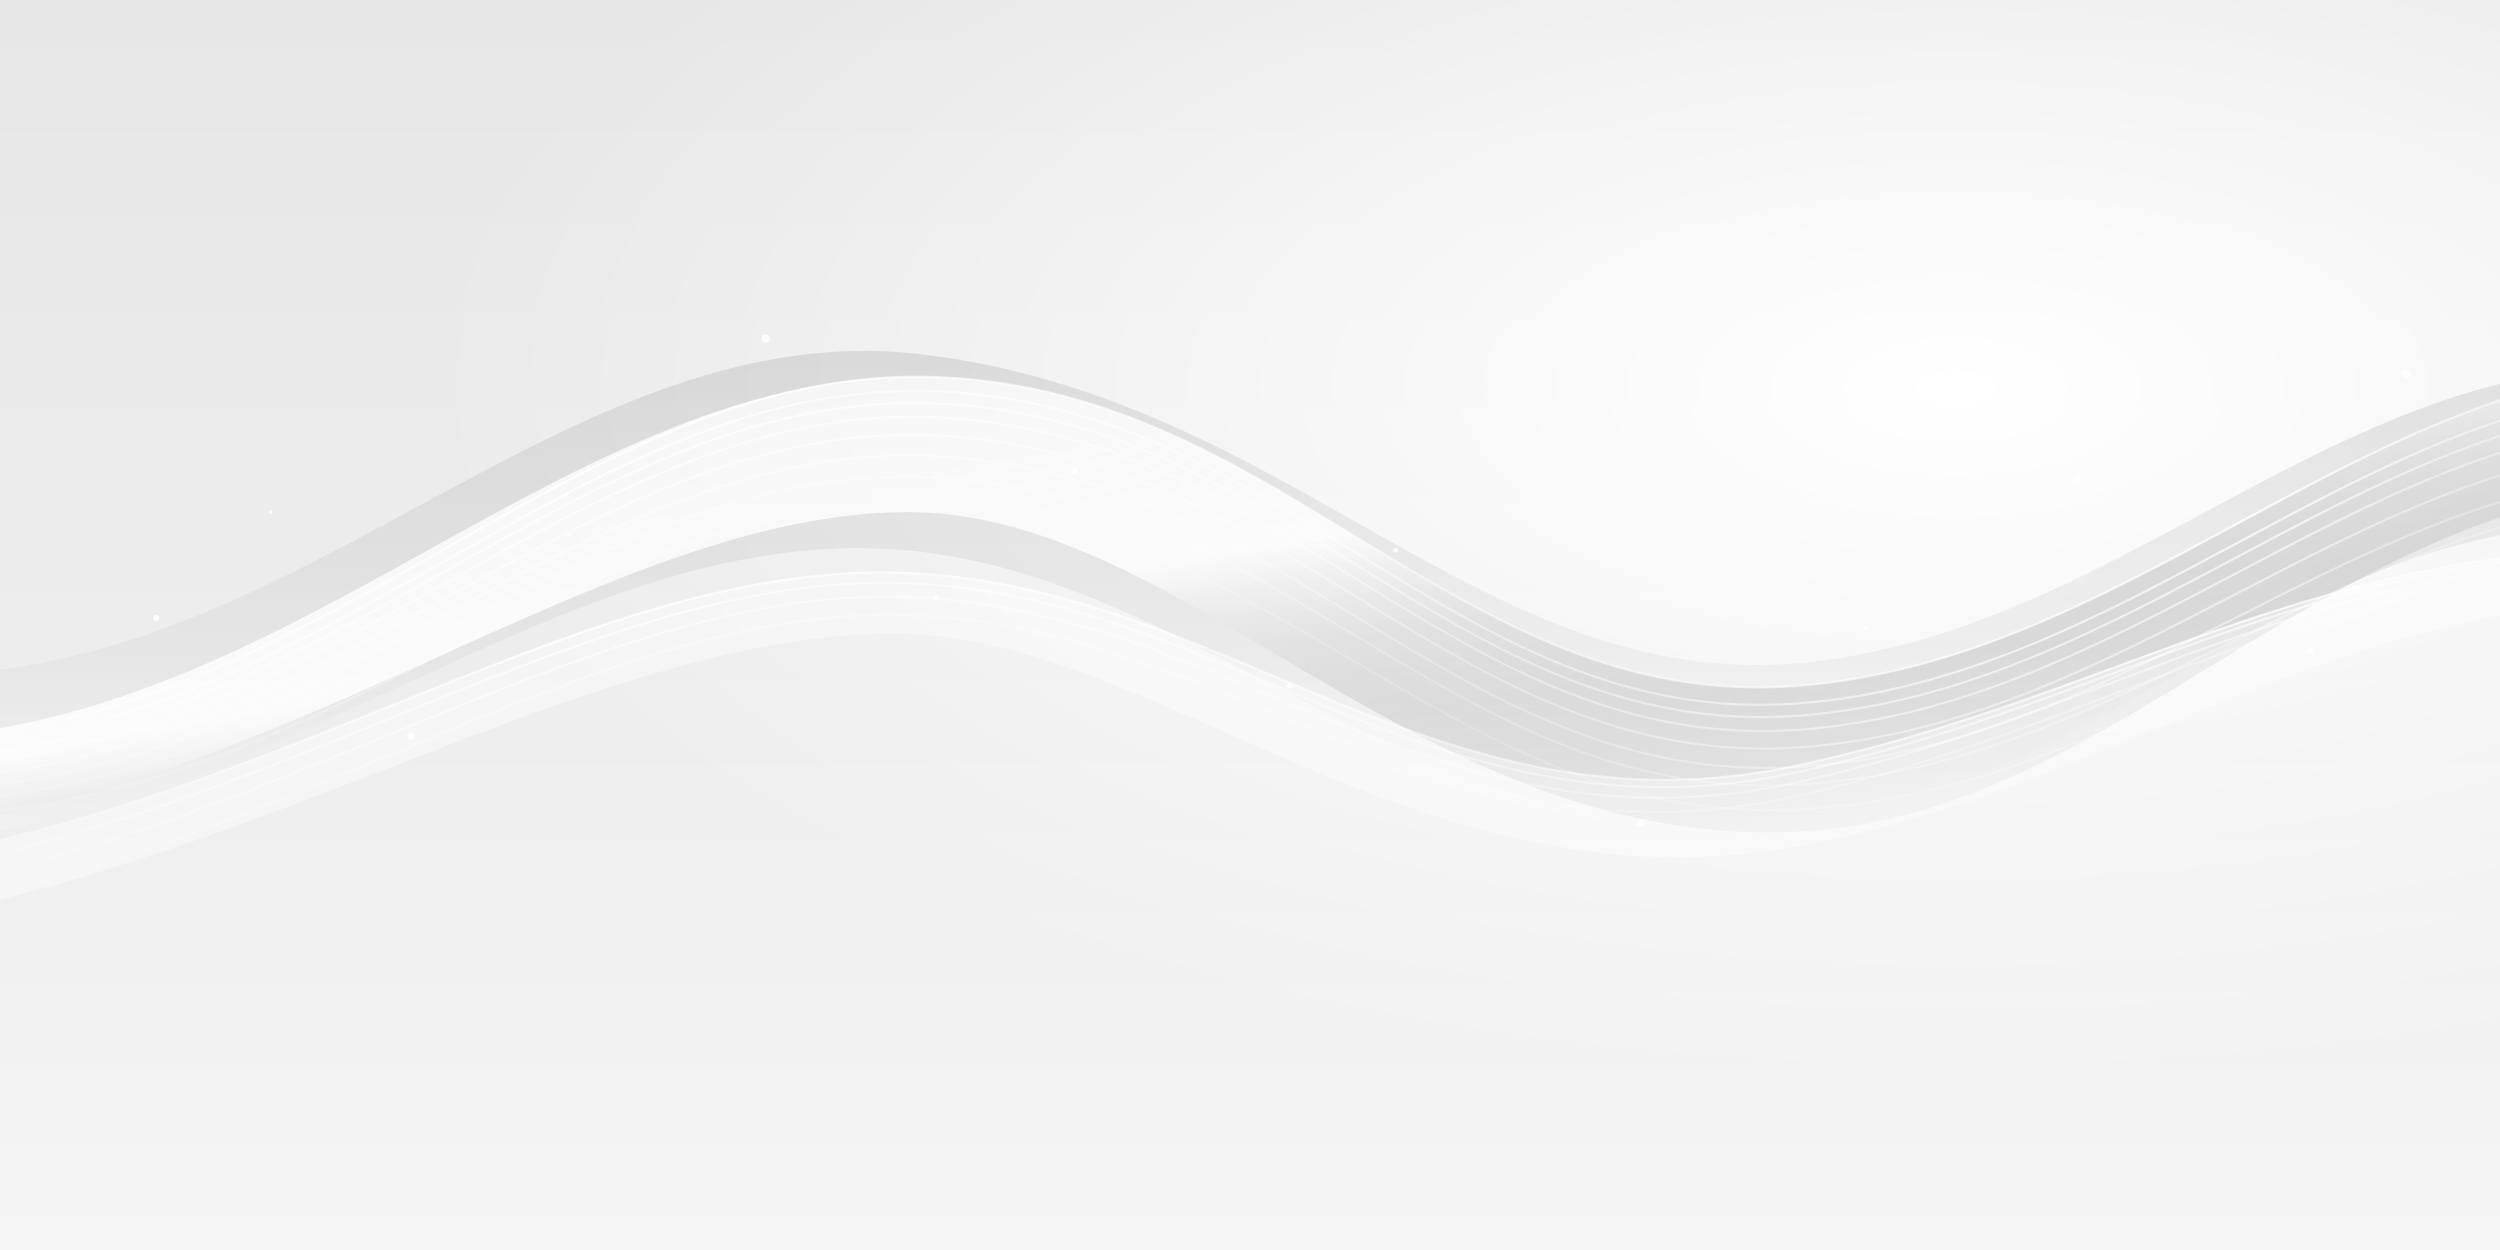
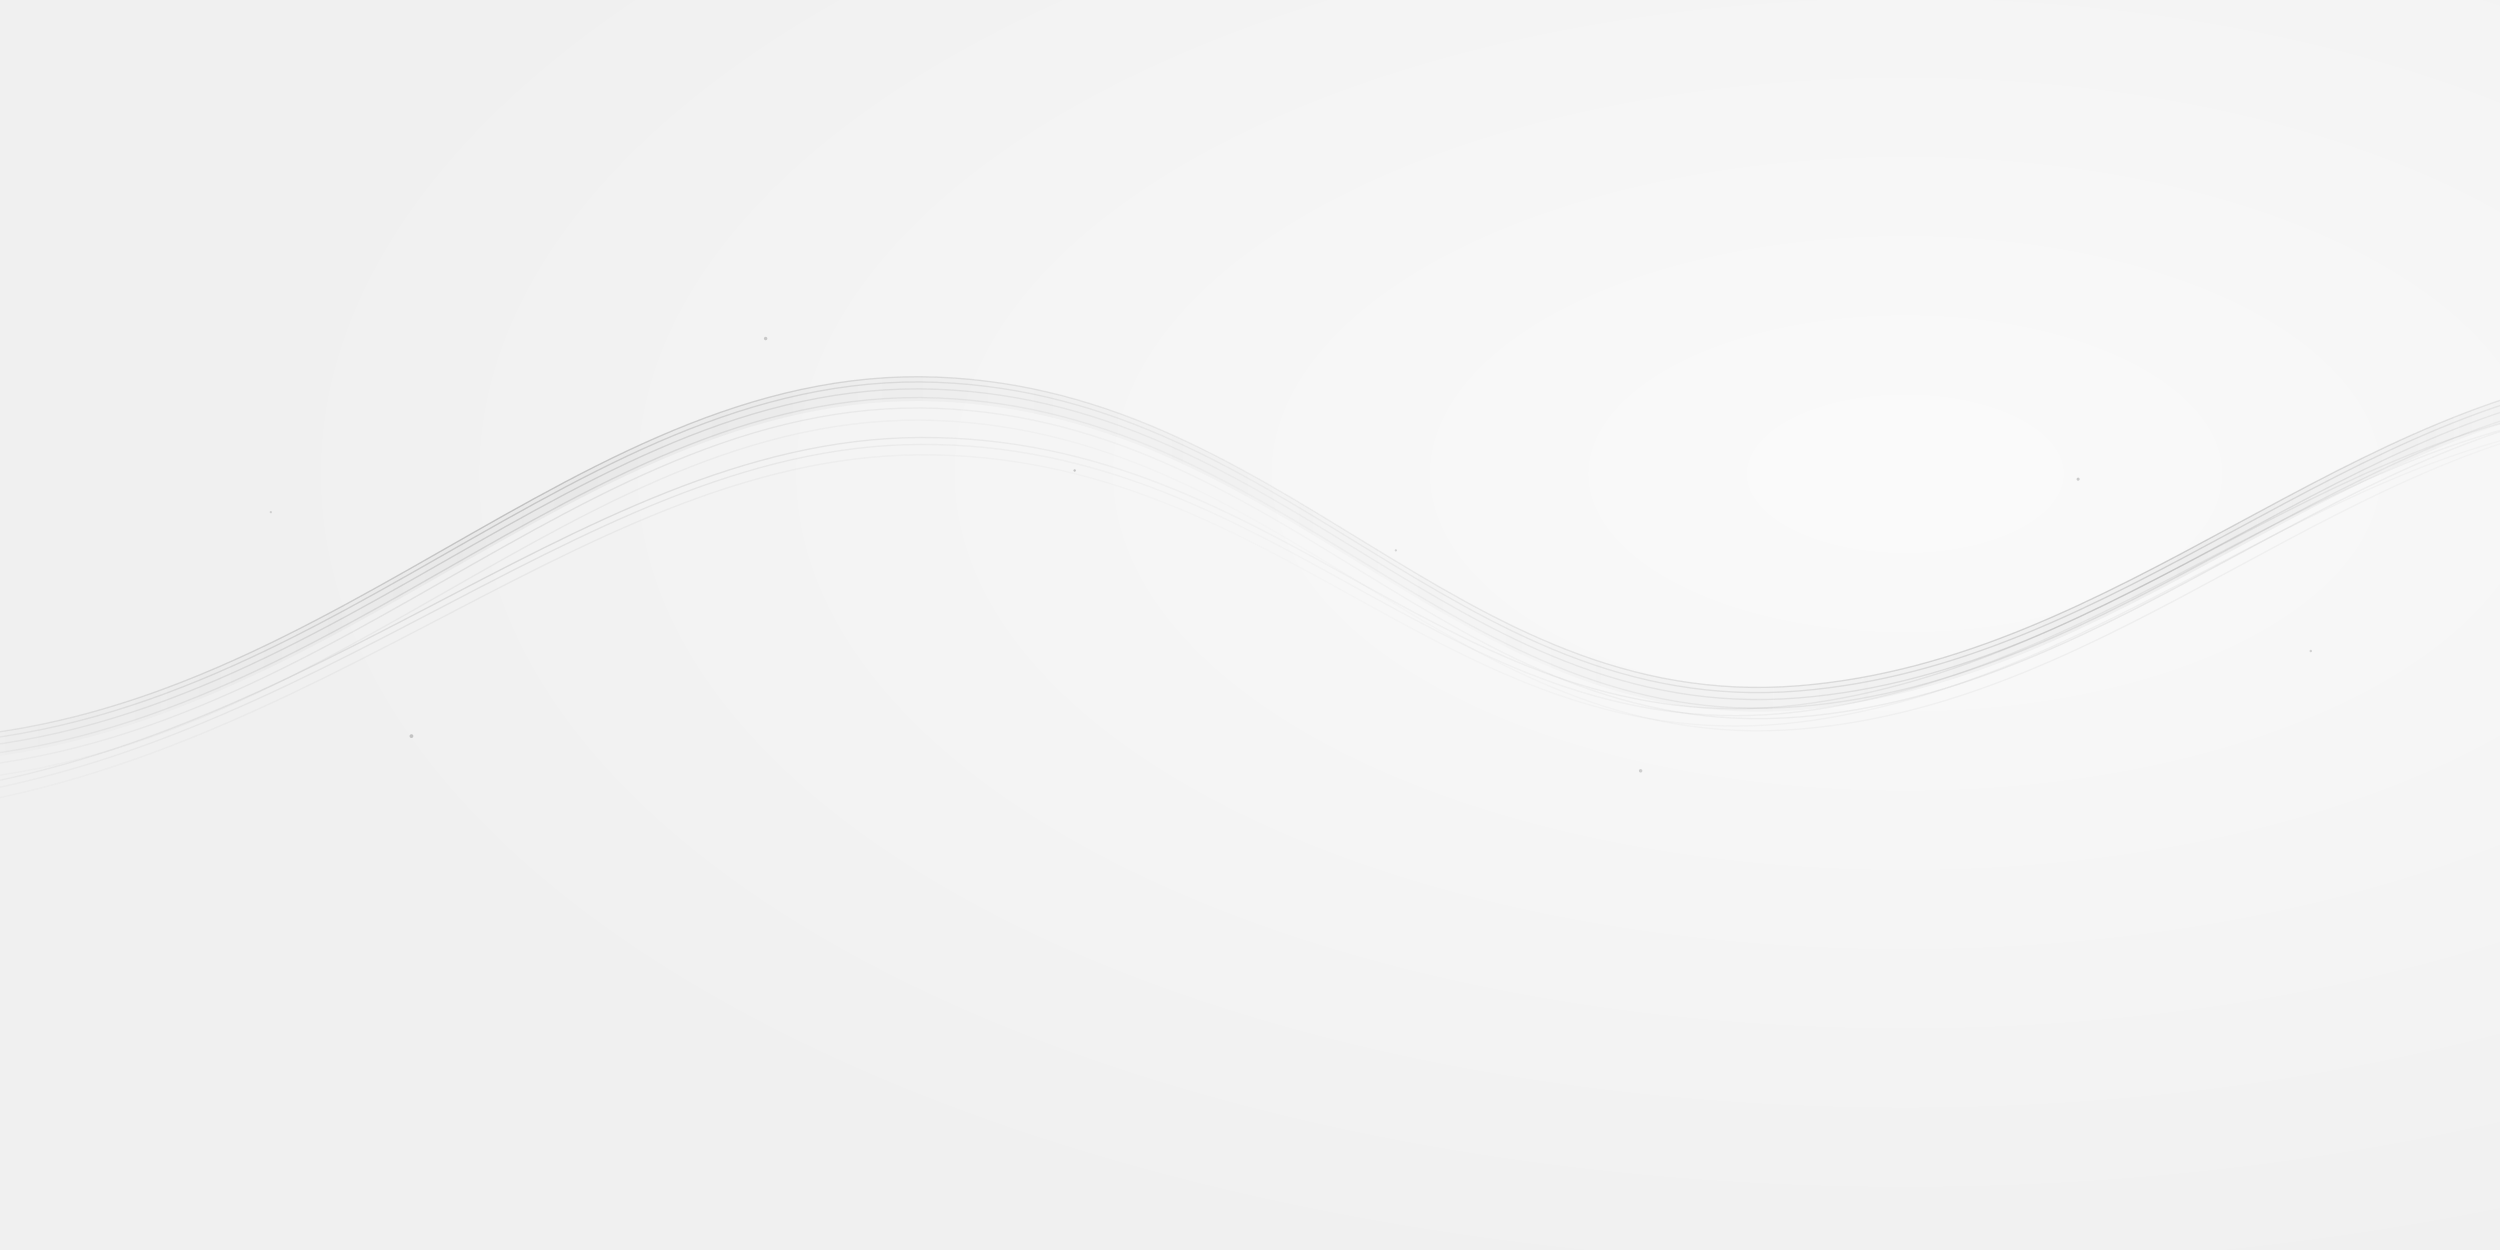
<svg xmlns="http://www.w3.org/2000/svg" viewBox="0 0 1440 720" preserveAspectRatio="xMidYMid slice">
  <defs>
-     <linearGradient id="sky" x2="0" y2="1">
-       <stop stop-color="#e6e6e6" />
-       <stop offset=".58" stop-color="#eee" />
-       <stop offset="1" stop-color="#f5f5f5" />
-     </linearGradient>
-     <radialGradient id="light" cx=".78" cy=".34" r=".61">
-       <stop stop-color="#fff" />
+     <radialGradient id="light" cx=".76" cy=".38" r=".66">
+       <stop stop-color="#fff" stop-opacity=".7" />
      <stop offset="1" stop-color="#fff" stop-opacity="0" />
    </radialGradient>
-     <linearGradient id="silver" x1=".07" y1=".08" x2=".94" y2=".94">
-       <stop stop-color="#fff" stop-opacity=".72" />
-       <stop offset=".43" stop-color="#fff" stop-opacity=".82" />
-       <stop offset=".75" stop-color="#a8a8a8" stop-opacity=".28" />
-       <stop offset="1" stop-color="#fff" stop-opacity=".46" />
-     </linearGradient>
-     <linearGradient id="fold" x2="0" y2="1">
-       <stop stop-color="#909090" stop-opacity=".24" />
-       <stop offset=".6" stop-color="#c4c4c4" stop-opacity=".2" />
-       <stop offset="1" stop-color="#fff" stop-opacity=".13" />
+     <linearGradient id="silver">
+       <stop stop-color="#888" stop-opacity="0" />
+       <stop offset=".26" stop-color="#888" stop-opacity=".09" />
+       <stop offset=".58" stop-color="#aaa" stop-opacity=".035" />
+       <stop offset=".84" stop-color="#888" stop-opacity=".1" />
+       <stop offset="1" stop-color="#888" stop-opacity="0" />
    </linearGradient>
    <linearGradient id="thread">
-       <stop stop-color="#fff" stop-opacity=".15" />
-       <stop offset=".24" stop-color="#fff" stop-opacity=".96" />
-       <stop offset=".58" stop-color="#fff" stop-opacity=".54" />
-       <stop offset=".86" stop-color="#fff" stop-opacity=".94" />
-       <stop offset="1" stop-color="#fff" stop-opacity=".26" />
+       <stop stop-color="#888" stop-opacity=".06" />
+       <stop offset=".24" stop-color="#777" stop-opacity=".48" />
+       <stop offset=".5" stop-color="#999" stop-opacity=".13" />
+       <stop offset=".82" stop-color="#777" stop-opacity=".4" />
+       <stop offset="1" stop-color="#888" stop-opacity=".09" />
    </linearGradient>
-     <path id="sweep" d="M-90 425C168 443 316 216 530 217c209 2 307 194 506 178 186-15 317-170 497-184" fill="none" />
-     <path id="return" d="M-60 496c234-39 404-173 582-166 186 8 307 155 513 111 182-39 291-124 493-126" fill="none" />
+     <path id="sweep" d="M-90 425C168 443 316 216 530 217c209 2 307 194 506 178 186-15 317-170 497-184" />
+     <path id="return" d="M-90 461C168 450 328 253 530 252c209-1 307 178 506 154 186-23 317-174 497-176" />
  </defs>
-   <path fill="url(#sky)" d="M0 0h1440v720H0z" />
-   <path fill="url(#light)" d="M0 0h1440v660H0z" />
-   <path fill="url(#fold)" d="M-80 386c236 27 396-207 610-182 214 25 323 194 506 178 186-17 310-178 497-171v91c-210-12-303 148-498 172-217 27-345-151-528-158-198-8-366 174-587 168z" />
-   <path fill="url(#silver)" d="M-90 425c245 13 406-210 620-208 209 2 307 194 506 178 186-15 317-170 497-184v68c-198 14-316 191-497 200-218 11-353-187-517-184-181 3-374 179-609 184z" />
-   <path fill="#fff" opacity=".39" d="M-60 496c234-39 404-173 582-166 186 8 307 155 513 111 182-39 291-124 493-126v31c-189 1-320 113-501 143-212 34-363-123-510-124-168-1-356 127-577 166z" />
-   <g stroke="url(#thread)" stroke-width="1.25">
-     <use href="#sweep" opacity=".88" />
-     <use href="#sweep" transform="matrix(1 .004 0 1 0 6)" opacity=".77" />
-     <use href="#sweep" transform="matrix(1 .006 0 .995 0 13)" opacity=".7" />
-     <use href="#sweep" transform="matrix(1 .008 0 .99 0 21)" opacity=".64" />
-     <use href="#sweep" transform="matrix(1 .011 0 .98 0 32)" opacity=".57" />
-     <use href="#sweep" transform="matrix(1 .015 0 .965 0 45)" opacity=".48" />
-     <use href="#sweep" transform="matrix(1 .018 0 .945 0 60)" opacity=".39" />
-     <use href="#sweep" transform="matrix(1 .023 0 .92 0 79)" opacity=".3" />
-     <use href="#return" opacity=".85" />
-     <use href="#return" transform="matrix(1 -.004 0 1 0 8)" opacity=".66" />
-     <use href="#return" transform="matrix(1 -.008 0 1 0 18)" opacity=".53" />
-     <use href="#return" transform="matrix(1 -.013 0 1 0 31)" opacity=".36" />
+   <path fill="url(#light)" d="M0 0h1440v720H0z" />
+   <path fill="url(#silver)" d="M-90 425C168 443 316 216 530 217c209 2 307 194 506 178 186-15 317-170 497-184v14c-180 14-311 169-497 184-199 16-297-176-506-178C316 230 168 457-90 439Z" />
+   <g fill="none" stroke="url(#thread)" stroke-width=".8" stroke-linecap="round">
+     <use href="#sweep" opacity=".78" />
+     <use href="#sweep" transform="translate(0 3)" opacity=".64" />
+     <use href="#sweep" transform="translate(0 7)" opacity=".54" />
+     <use href="#sweep" transform="translate(0 12)" opacity=".44" />
+     <use href="#sweep" transform="translate(0 18)" opacity=".32" />
+     <use href="#sweep" transform="translate(0 25)" opacity=".19" />
+     <use href="#return" opacity=".42" />
+     <use href="#return" transform="translate(0 4)" opacity=".3" />
+     <use href="#return" transform="translate(0 10)" opacity=".19" />
  </g>
-   <g fill="#fff">
-     <circle cx="90" cy="356" r="1.8" opacity=".9" />
-     <circle cx="156" cy="295" r="1.1" opacity=".7" />
-     <circle cx="237" cy="424" r="2.3" opacity=".8" />
-     <circle cx="328" cy="308" r="1.2" opacity=".85" />
-     <circle cx="441" cy="195" r="2.4" opacity=".84" />
-     <circle cx="539" cy="344" r="1.4" opacity=".8" />
-     <circle cx="619" cy="271" r="2" opacity=".96" />
-     <circle cx="743" cy="395" r="1.7" opacity=".75" />
-     <circle cx="804" cy="317" r="1.3" opacity=".86" />
-     <circle cx="945" cy="474" r="2.1" opacity=".82" />
-     <circle cx="1075" cy="362" r="1.4" opacity=".88" />
-     <circle cx="1197" cy="276" r="2.2" opacity=".8" />
-     <circle cx="1331" cy="375" r="1.8" opacity=".88" />
-     <circle cx="1386" cy="215" r="2.5" opacity=".82" />
+   <g fill="#888">
+     <circle cx="156" cy="295" r=".65" opacity=".32" />
+     <circle cx="237" cy="424" r="1.1" opacity=".44" />
+     <circle cx="441" cy="195" r="1" opacity=".4" />
+     <circle cx="619" cy="271" r=".7" opacity=".46" />
+     <circle cx="804" cy="317" r=".65" opacity=".32" />
+     <circle cx="945" cy="444" r="1" opacity=".36" />
+     <circle cx="1197" cy="276" r=".9" opacity=".4" />
+     <circle cx="1331" cy="375" r=".7" opacity=".34" />
  </g>
</svg>
